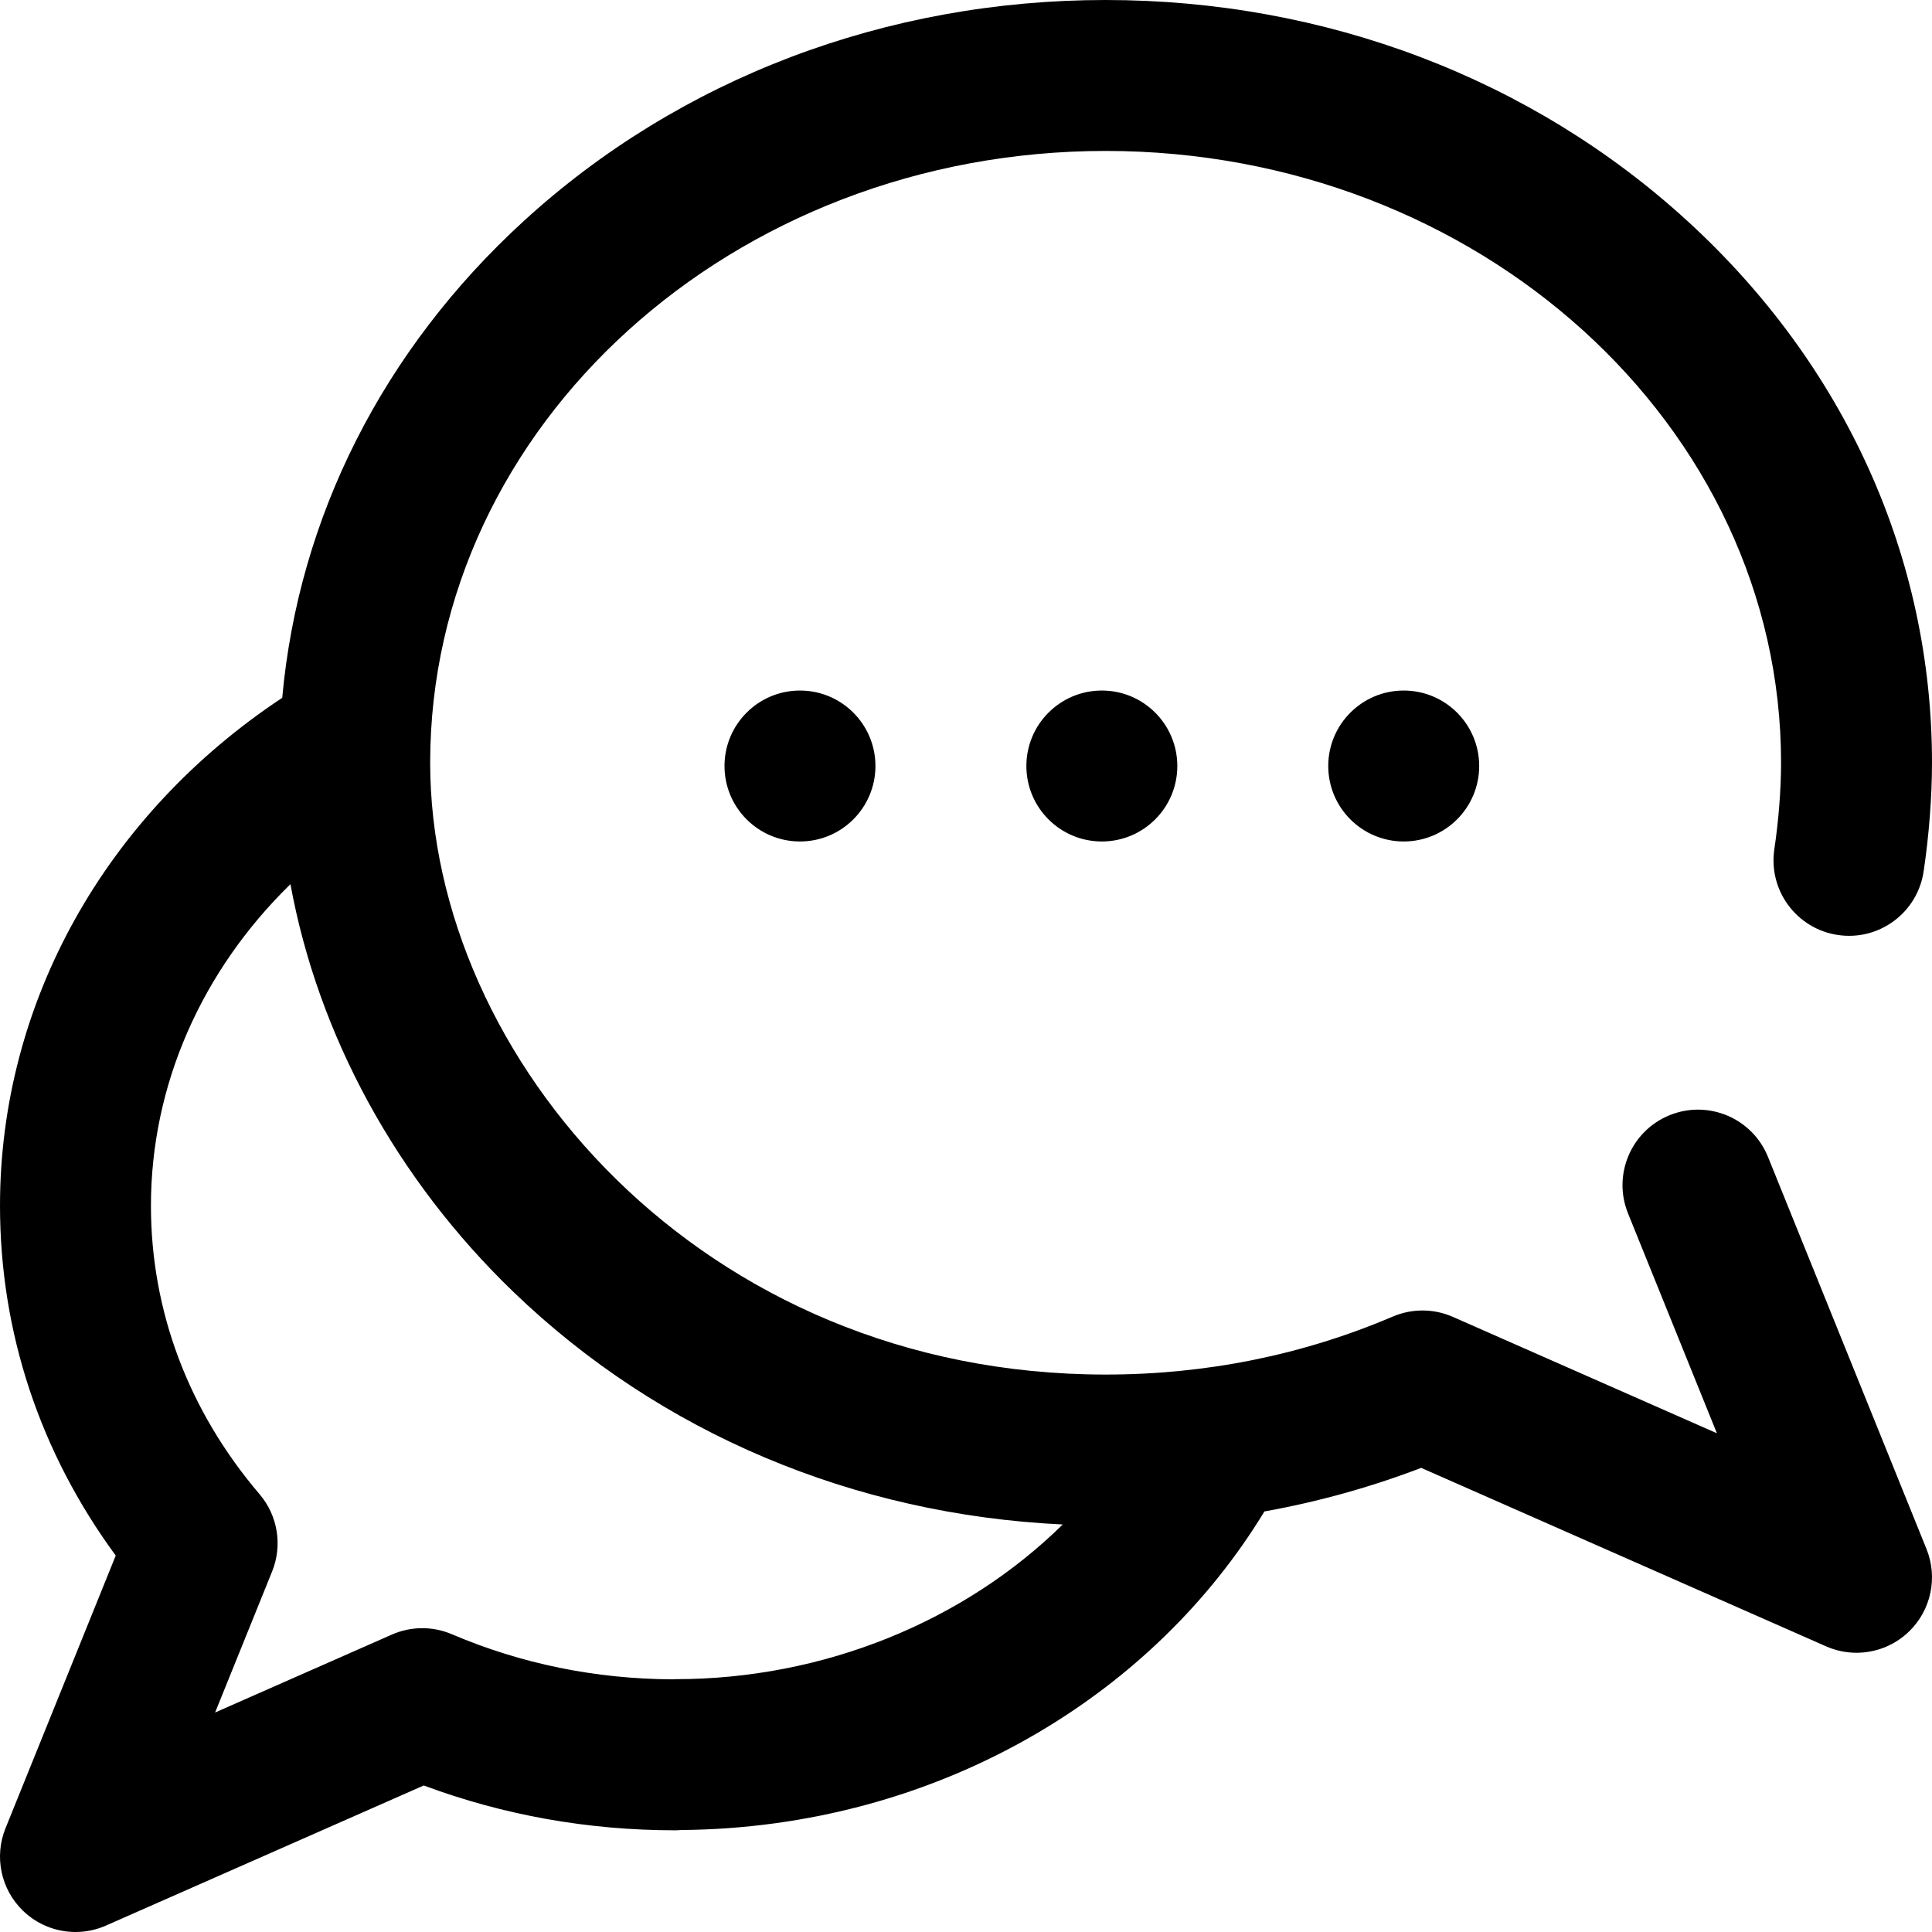
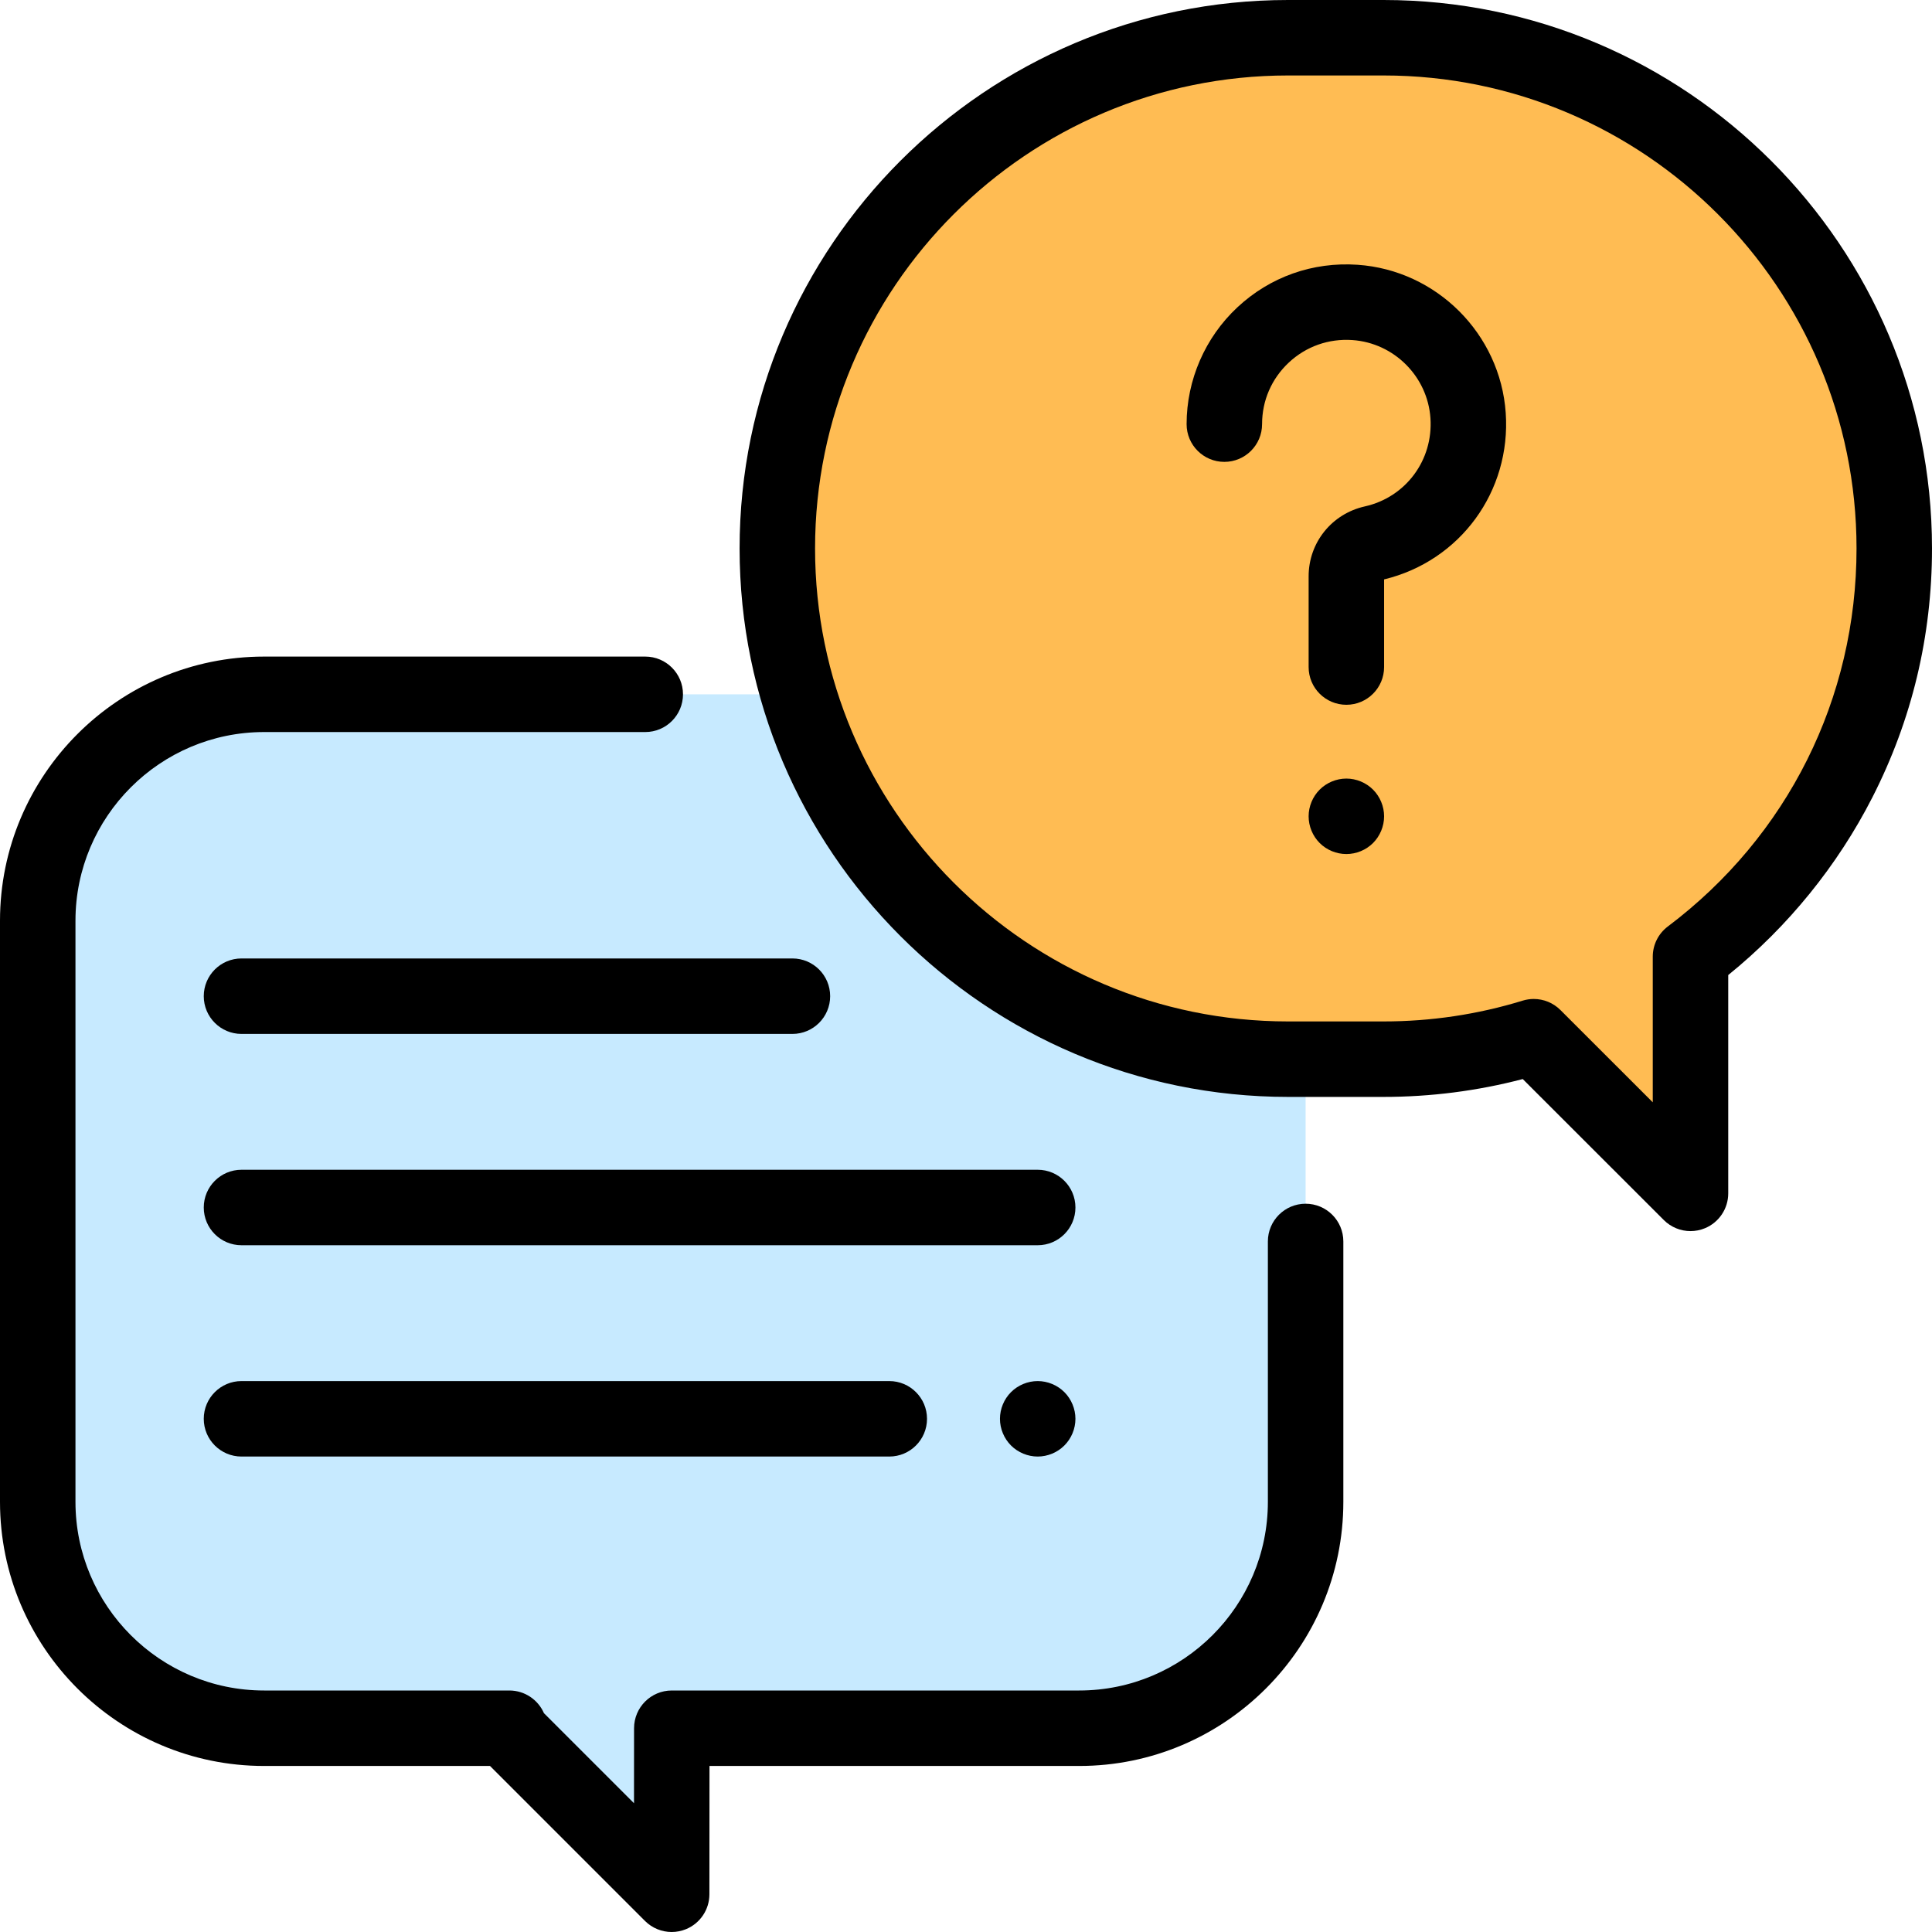
- <svg xmlns="http://www.w3.org/2000/svg" version="1.1" id="Capa_1" x="0px" y="0px" viewBox="0 0 512.001 512.001" style="enable-background:new 0 0 512.001 512.001;" xml:space="preserve">
-   <g>
-     <g>
-       <g>
-         <path d="M468.53,306.575c-4.14-10.239-15.798-15.188-26.038-11.046c-10.241,4.14-15.187,15.797-11.047,26.038L455,379.833     l-69.958-30.839c-5.064-2.232-10.827-2.267-15.917-0.095c-23.908,10.201-49.52,15.373-76.124,15.373     c-107.073,0-179-83.835-179-162.136c0-89.402,80.299-162.136,179-162.136s179,72.734,179,162.136     c0,6.975-0.65,15.327-1.781,22.913c-1.63,10.925,5.905,21.102,16.83,22.732c10.926,1.634,21.103-5.905,22.732-16.83     c1.431-9.59,2.219-19.824,2.219-28.815c0-54.33-23.006-105.308-64.783-143.543C405.936,20.809,351.167,0,293.001,0     S180.067,20.809,138.784,58.592c-37.332,34.168-59.66,78.516-63.991,126.335C27.836,216.023,0.001,265.852,0.001,319.525     c0,33.528,10.563,65.34,30.67,92.717L1.459,484.504c-3.051,7.546-1.224,16.189,4.621,21.855     c3.809,3.694,8.828,5.642,13.925,5.642c2.723-0.001,5.469-0.556,8.063-1.7l84.229-37.13c21.188,7.887,43.585,11.88,66.703,11.88     c0.5,0,0.991-0.039,1.482-0.075c33.437-0.253,65.944-9.048,94.098-25.507c25.218-14.744,45.962-34.998,60.505-58.917     c14.199-2.55,28.077-6.402,41.547-11.551l107.301,47.3c2.595,1.143,5.34,1.7,8.063,1.7c5.097-0.001,10.117-1.949,13.926-5.642     c5.845-5.666,7.672-14.308,4.621-21.855L468.53,306.575z M179.002,445c-0.273,0-0.539,0.03-0.81,0.041     c-20.422-0.104-40.078-4.118-58.435-11.95c-5.089-2.173-10.852-2.138-15.916,0.095l-46.837,20.646l15.109-37.375     c2.793-6.909,1.512-14.799-3.322-20.47c-18.835-22.097-28.79-48.536-28.79-76.462c0-31.961,13.445-62.244,36.969-85.206     c7.324,39.925,27.989,78.117,59.162,108.119c38.791,37.333,90.101,58.961,145.506,61.565     C255.626,429.608,218.402,445,179.002,445z" />
-         <circle cx="292.001" cy="203" r="20" />
-         <circle cx="372.001" cy="203" r="20" />
-         <circle cx="212.001" cy="203" r="20" />
-       </g>
-     </g>
-   </g>
+ <svg xmlns="http://www.w3.org/2000/svg" version="1.1" id="Capa_1" x="0px" y="0px" viewBox="0 0 512 512" style="enable-background:new 0 0 512 512;" xml:space="preserve">
+   <path style="fill:#C7EAFF;" d="M286,184H70c-33.137,0-60,26.863-60,60v154c0,33.137,26.863,60,60,60h64.979l-0.901,0.078L178,502  l0.031-44H286c33.137,0,60-26.863,60-60V244C346,210.863,319.137,184,286,184z" />
+   <path d="M178.002,512c-2.603,0-5.16-1.016-7.073-2.929L129.858,468H70c-38.598,0-70-31.402-70-70V244c0-38.598,31.402-70,70-70h101  c5.522,0,10,4.477,10,10s-4.478,10-10,10H70c-27.57,0-50,22.43-50,50v154c0,27.57,22.43,50,50,50h64.979  c4.09,0,7.626,2.461,9.171,6.008l23.868,23.867l0.014-19.882c0.004-5.52,4.479-9.993,10-9.993H286c27.57,0,50-22.43,50-50v-69  c0-5.523,4.478-10,10-10s10,4.477,10,10v69c0,38.598-31.402,70-70,70h-97.976L188,502.007c-0.003,4.043-2.44,7.687-6.177,9.233  C180.588,511.751,179.289,512,178.002,512z" />
+   <path style="fill:#FFBC53;" d="M366.655,10h-25.309C266.597,10,206,70.596,206,145.346l0,0c0,74.749,60.596,135.346,135.346,135.346  h25.309c13.854,0,27.22-2.086,39.805-5.953L448,316.255v-62.733c32.794-24.699,54-63.96,54-108.177l0,0  C502,70.596,441.404,10,366.655,10z" />
+   <path d="M448.002,326.255c-2.602,0-5.158-1.016-7.071-2.927l-37.387-37.366c-12,3.14-24.381,4.729-36.89,4.729h-25.309  C261.202,290.691,196,225.49,196,145.346S261.202,0,341.346,0h25.309C446.798,0,512,65.202,512,145.346  c0,23.216-5.313,45.405-15.794,65.951c-9.228,18.09-22.377,34.283-38.206,47.102v57.856c0,4.044-2.436,7.69-6.172,9.238  C450.591,326.006,449.291,326.255,448.002,326.255z M406.459,264.738c2.612,0,5.166,1.025,7.07,2.927L438,292.123v-38.6  c0-3.141,1.476-6.099,3.983-7.988C473.77,221.595,492,185.077,492,145.346C492,76.23,435.771,20,366.655,20h-25.309  C272.23,20,216,76.23,216,145.346s56.229,125.346,125.346,125.346h25.309c12.561,0,24.965-1.854,36.868-5.512  C404.489,264.883,405.479,264.738,406.459,264.738z" />
+   <path d="M356.8,186.774c-5.522,0-10-4.477-10-10v-24.025c0-8.957,6.13-16.585,14.908-18.549  c10.834-2.424,18.141-12.266,17.373-23.403c-0.76-11.027-9.649-19.916-20.677-20.676c-6.29-0.434-12.268,1.679-16.842,5.948  c-4.578,4.273-7.1,10.074-7.1,16.333c0,5.523-4.478,10-10,10s-10-4.477-10-10c0-11.691,4.903-22.973,13.453-30.954  c8.669-8.093,19.995-12.096,31.863-11.281c20.936,1.443,37.812,18.319,39.255,39.254c1.435,20.821-12.084,39.259-32.234,44.127  v23.226C366.8,182.297,362.323,186.774,356.8,186.774z" />
+   <path d="M356.8,226.33c-2.63,0-5.21-1.06-7.07-2.92c-1.859-1.86-2.93-4.44-2.93-7.08c0-2.63,1.07-5.21,2.93-7.07  s4.44-2.93,7.07-2.93s5.21,1.07,7.07,2.93c1.859,1.86,2.93,4.44,2.93,7.07c0,2.64-1.07,5.21-2.93,7.08  C362.01,225.27,359.43,226.33,356.8,226.33z" />
+   <path d="M275,330H64c-5.522,0-10-4.477-10-10s4.478-10,10-10h211c5.522,0,10,4.477,10,10S280.523,330,275,330z" />
+   <path d="M275,386c-2.63,0-5.21-1.07-7.07-2.93S265,378.63,265,376s1.069-5.21,2.93-7.07c1.86-1.86,4.44-2.93,7.07-2.93  s5.21,1.07,7.069,2.93c1.86,1.86,2.931,4.44,2.931,7.07c0,2.64-1.07,5.21-2.931,7.07C280.21,384.93,277.63,386,275,386z" />
+   <path d="M235.667,386H64c-5.522,0-10-4.477-10-10s4.478-10,10-10h171.667c5.522,0,10,4.477,10,10S241.19,386,235.667,386z" />
+   <path d="M210,274H64c-5.522,0-10-4.477-10-10s4.478-10,10-10h146c5.522,0,10,4.477,10,10S215.523,274,210,274z" />
  <g>
</g>
  <g>
</g>
  <g>
</g>
  <g>
</g>
  <g>
</g>
  <g>
</g>
  <g>
</g>
  <g>
</g>
  <g>
</g>
  <g>
</g>
  <g>
</g>
  <g>
</g>
  <g>
</g>
  <g>
</g>
  <g>
</g>
</svg>
